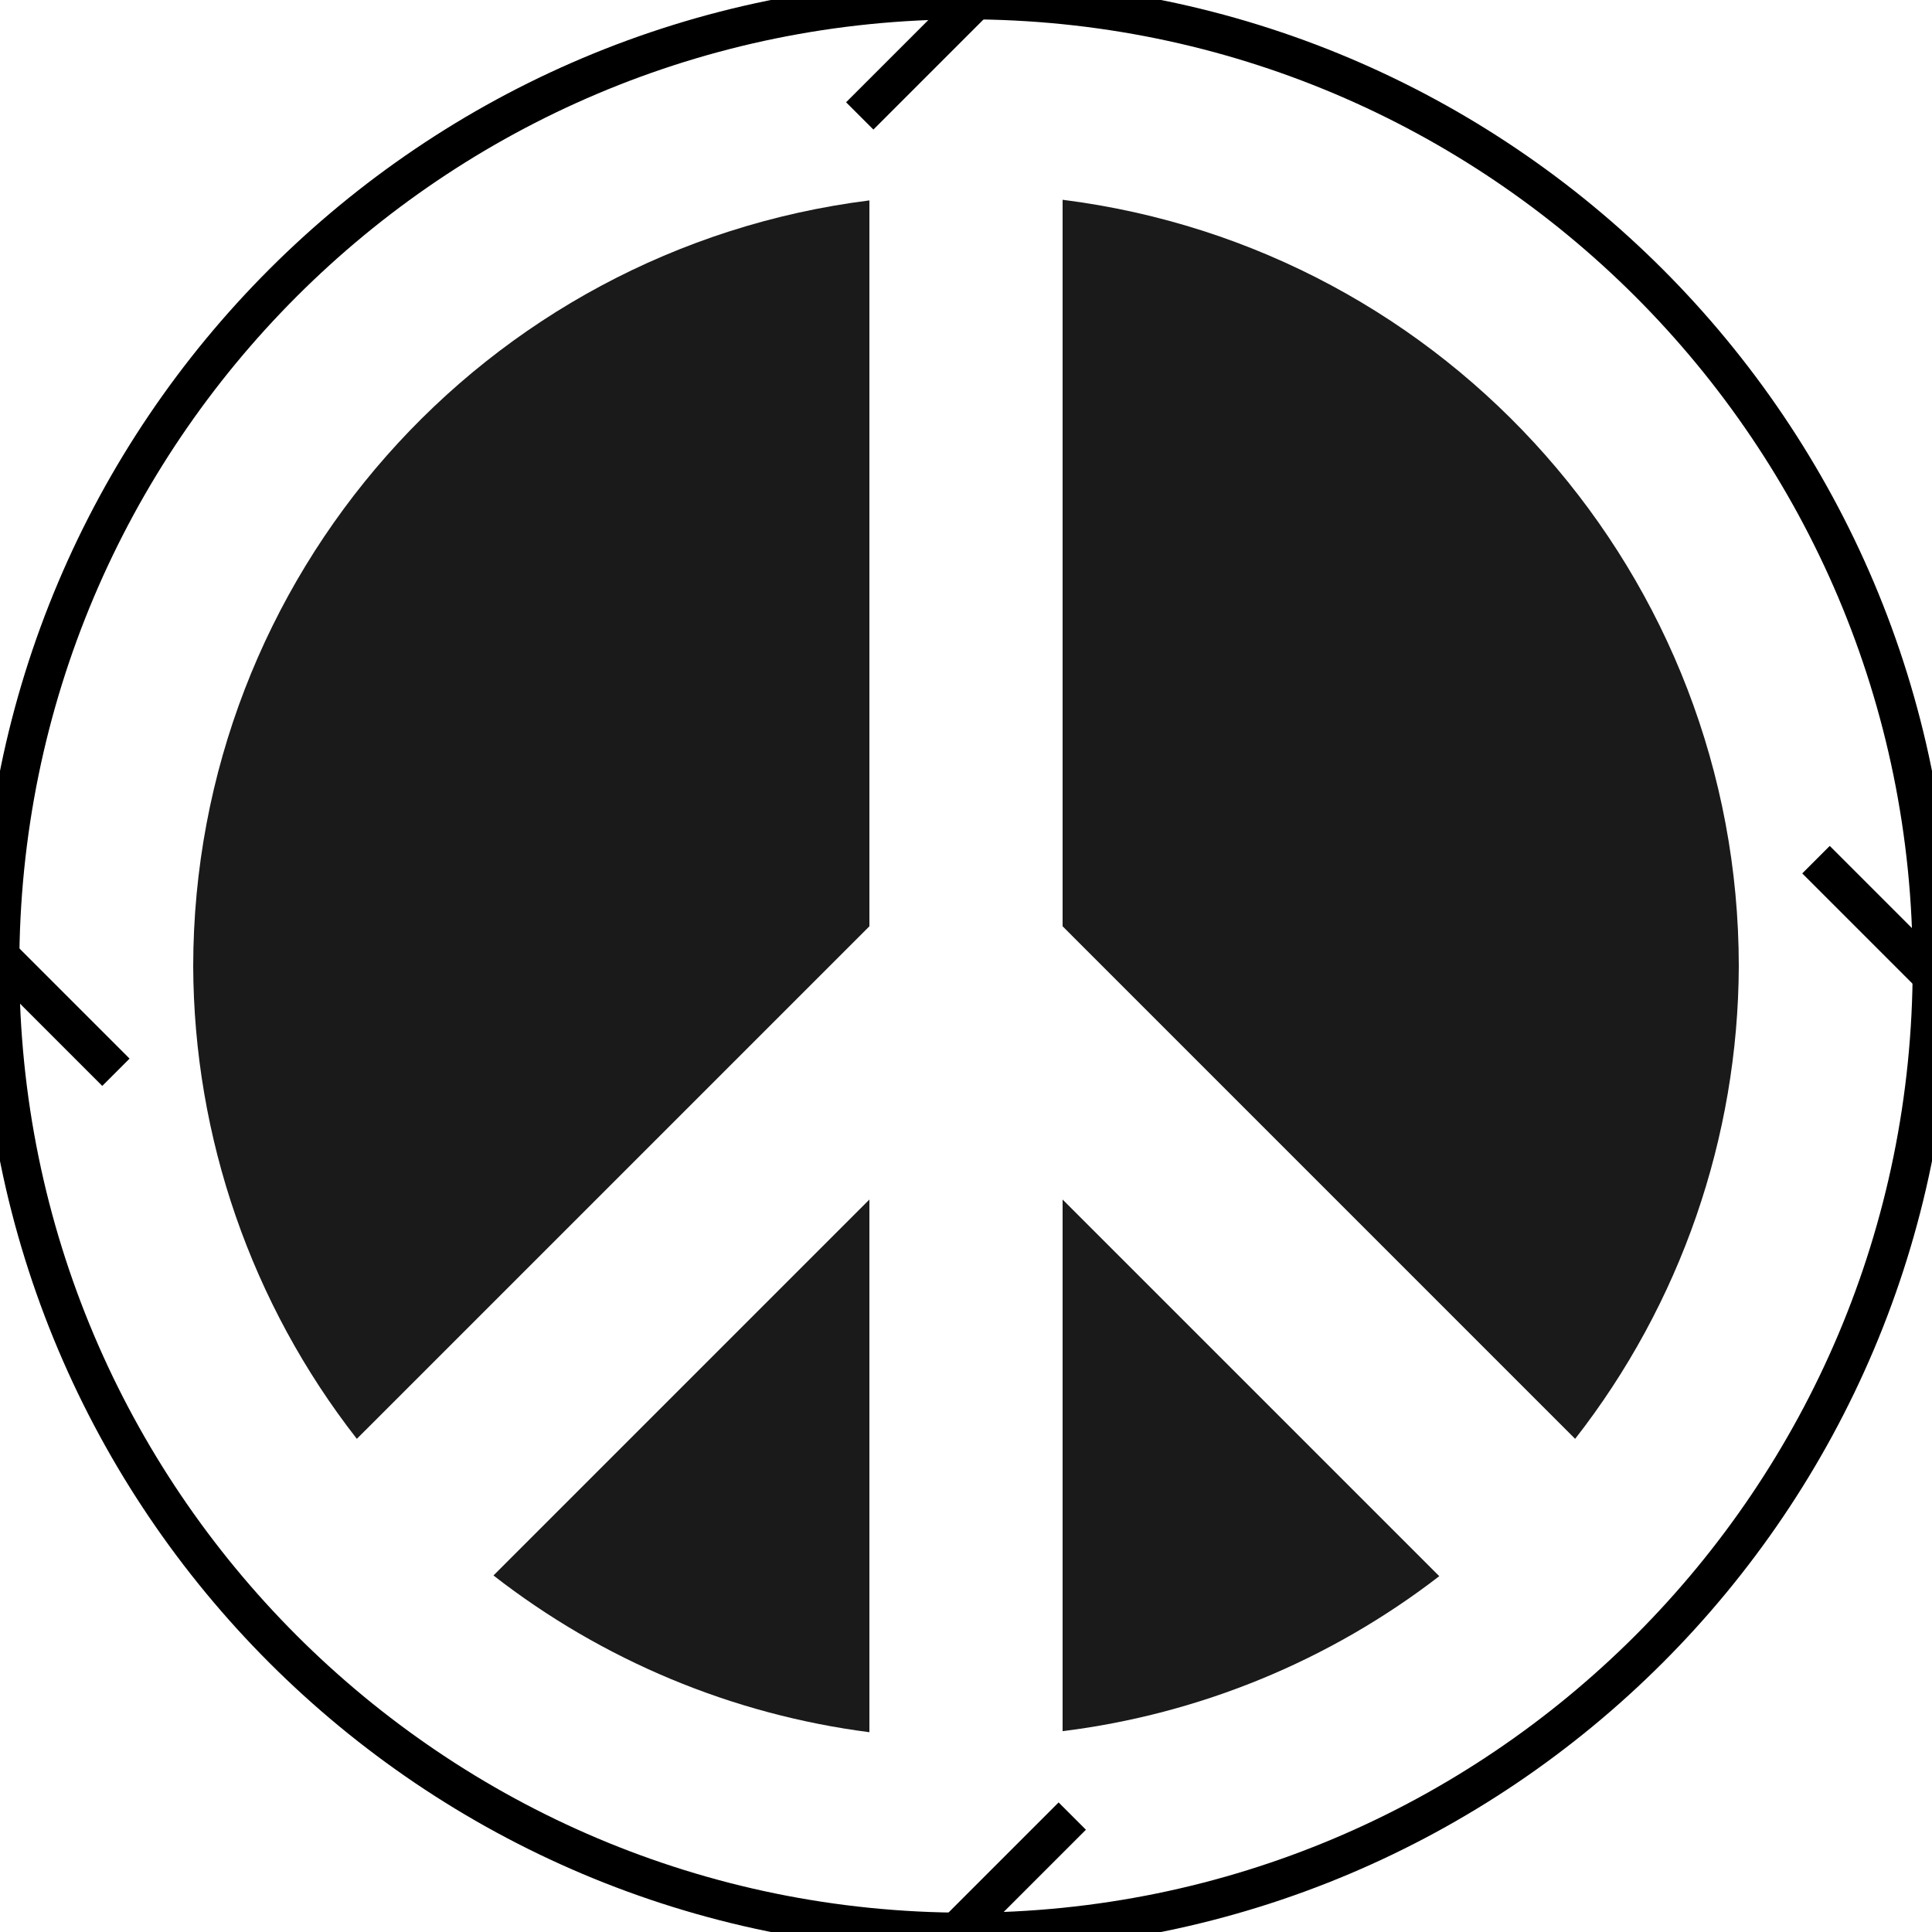
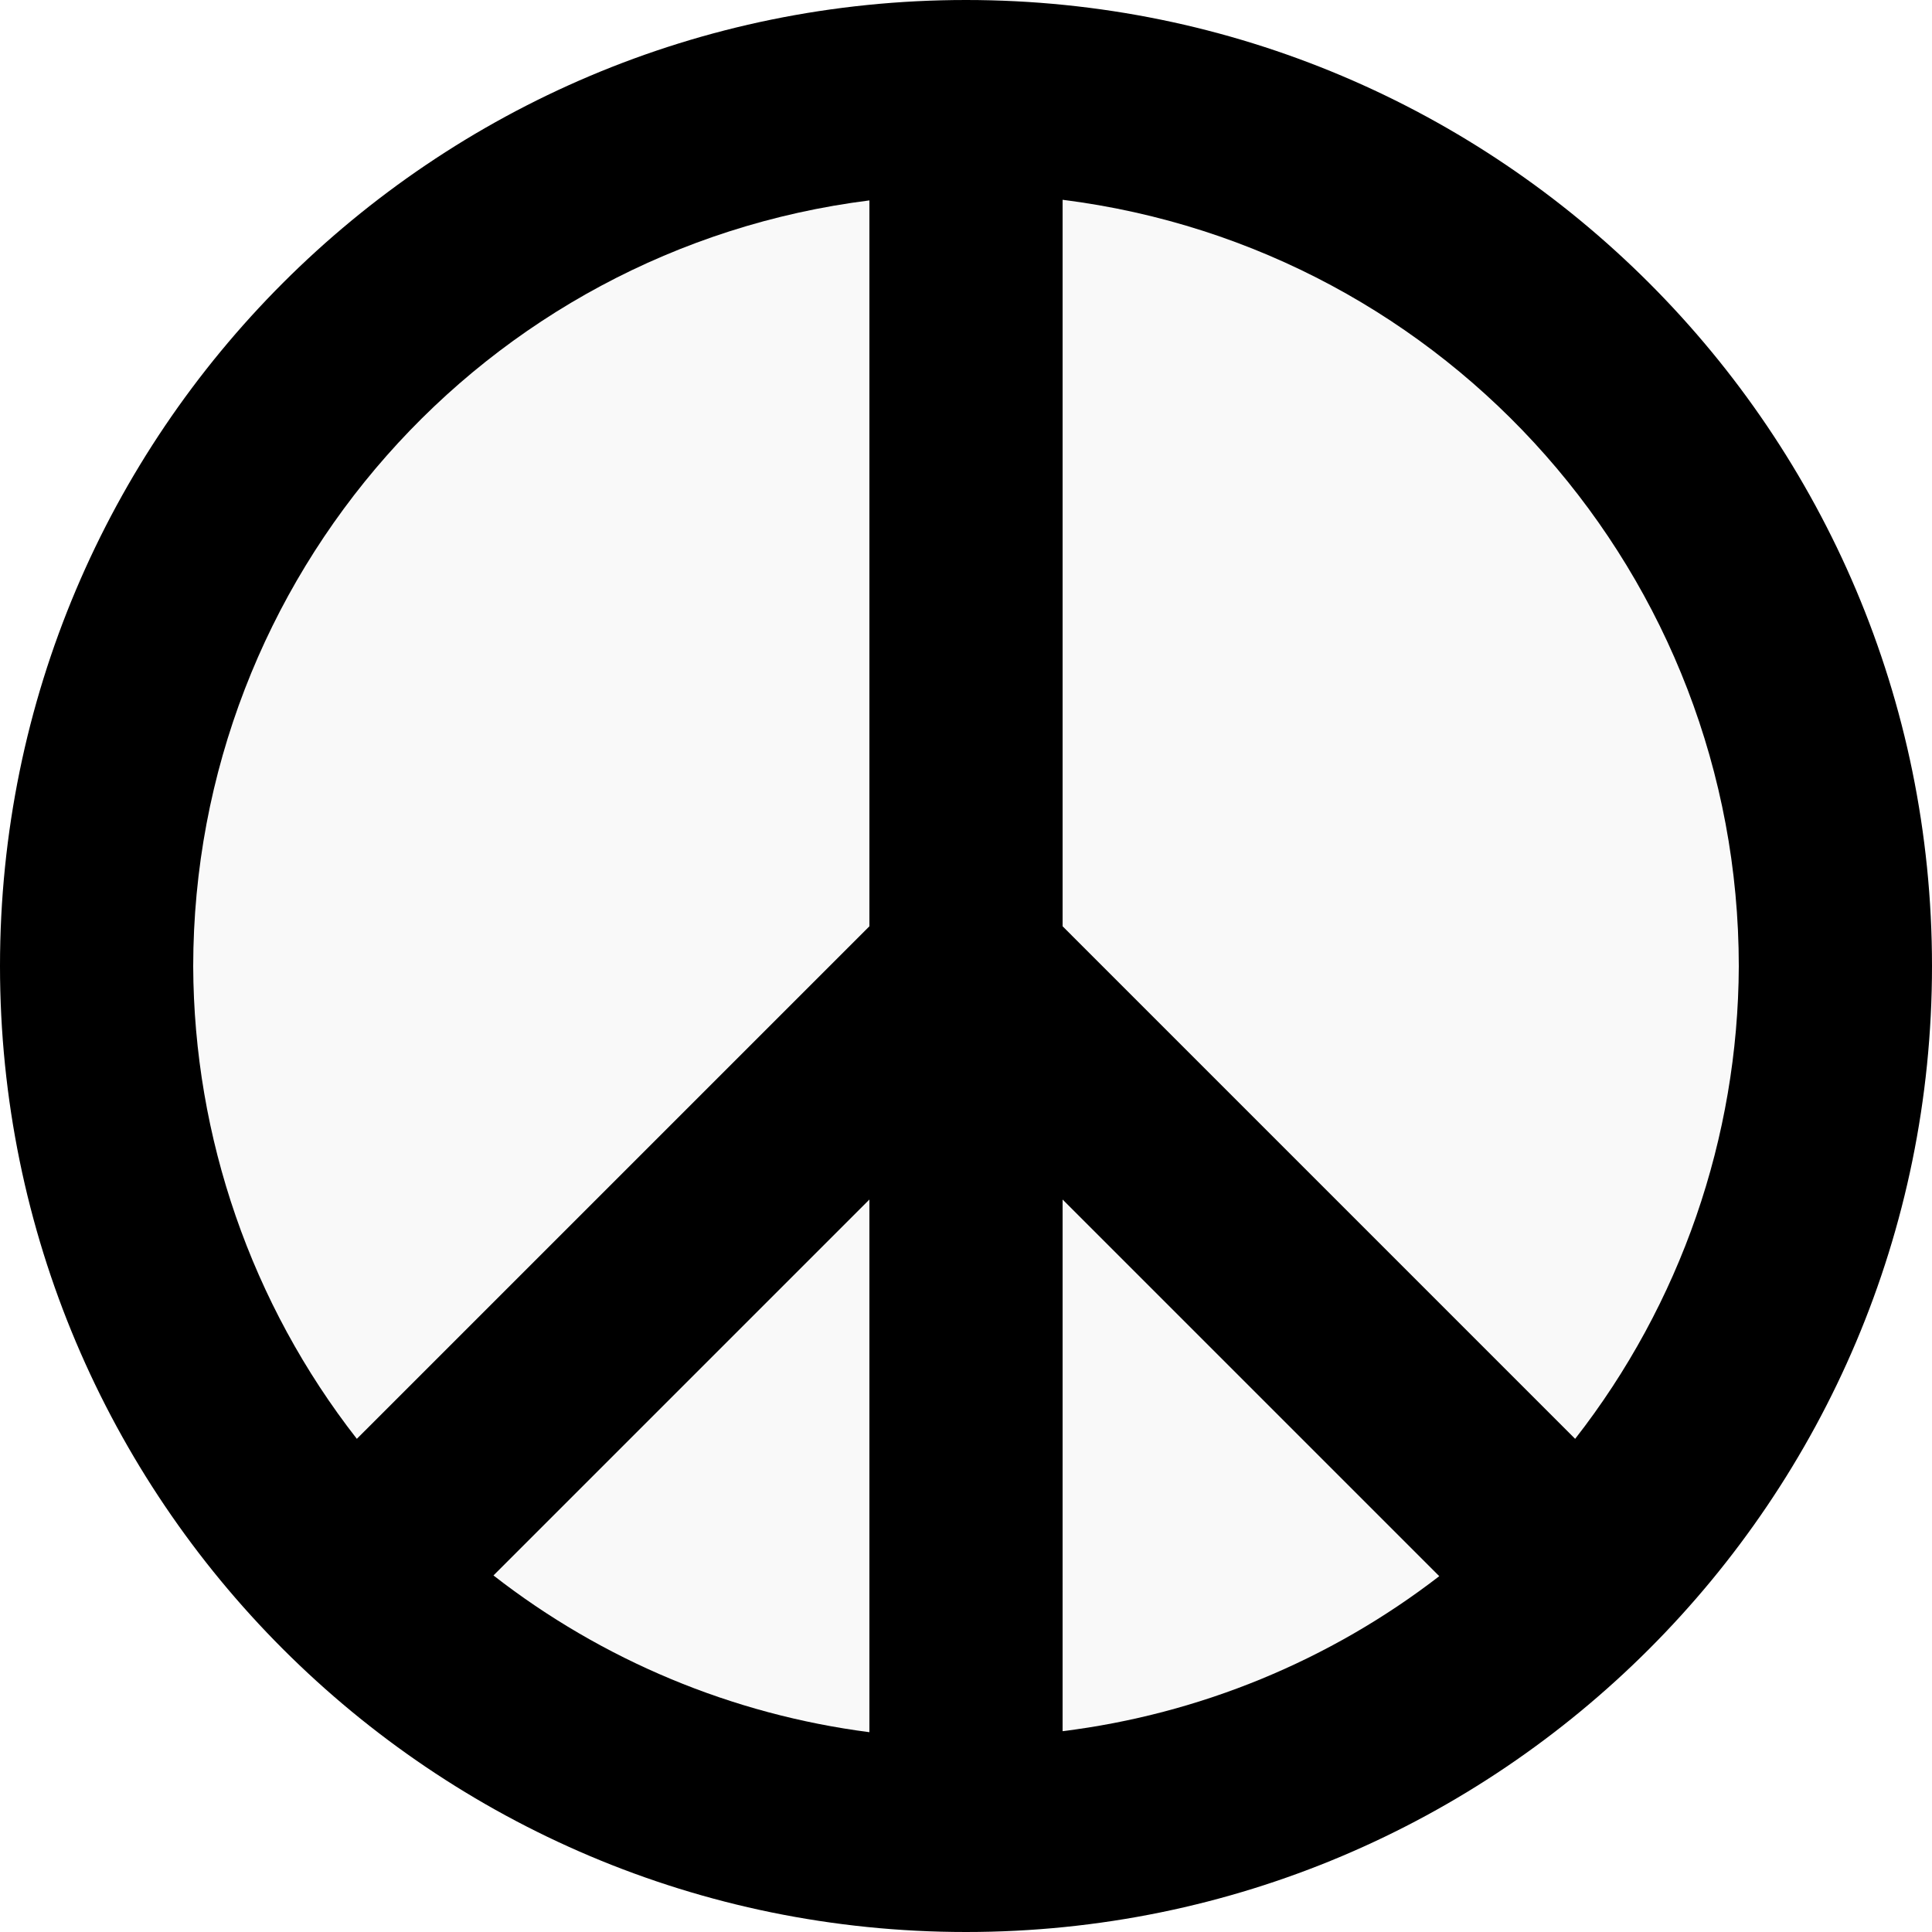
<svg xmlns="http://www.w3.org/2000/svg" width="100mm" height="100mm" viewBox="0 0 100 100" version="1.1" id="svg1">
  <defs id="defs1">
    <marker style="overflow:visible" id="ArrowWide" refX="0" refY="0" orient="auto-start-reverse" markerWidth="1" markerHeight="1" viewBox="0 0 1 1" preserveAspectRatio="xMidYMid">
      <path style="fill:none;stroke:context-stroke;stroke-width:1;stroke-linecap:butt" d="M 3,-3 0,0 3,3" transform="rotate(180,0.125,0)" id="path5" />
    </marker>
  </defs>
  <g id="layer1">
-     <path id="path1" style="stroke-width:2;stroke:#000000;stroke-opacity:1;fill:none;stroke-dasharray:none;marker-mid:url(#ArrowWide);marker-end:url(#ArrowWide)" d="M 100,50 A 50,50 0 0 1 50,100 50,50 0 0 1 0,50 50,50 0 0 1 50,0 50,50 0 0 1 100,50 Z" />
+     <path id="path1" style="stroke-width:2;stroke:none;stroke-opacity:1;fill:#000000;stroke-dasharray:none;marker-mid:url(#ArrowWide);marker-end:url(#ArrowWide);fill-opacity:1" d="M 100,50 A 50,50 0 0 0 50,0 50,50 0 0 0 0,50 50,50 0 0 0 50,100 50,50 0 0 0 100,50 Z" />
  </g>
  <g id="layer2">
-     <path style="fill:#1a1a1a;fill-opacity:1;stroke:none;stroke-width:2;stroke-opacity:1;stroke-dasharray:none;marker-mid:" d="m 45,62.088 0,27.571 a 40,40 0 0 1 -19.458,-8.113 z" id="path4" />
-     <path style="fill:#1a1a1a;fill-opacity:1;stroke:none;stroke-width:2;stroke-dasharray:none;stroke-opacity:1" d="M 55,62.088 74.496,81.583 a 40,40 0 0 1 -19.496,8.022 z" id="path4-6" />
-     <path style="fill:#1a1a1a;fill-opacity:1;stroke:none;stroke-width:2;stroke-opacity:1;stroke-dasharray:none;marker-mid:" d="M 55,10.341 A 40,40 0 0 1 90,50.016 40,40 0 0 1 81.529,74.474 L 55,47.944 Z" id="path1-5" />
-     <path style="fill:#1a1a1a;fill-opacity:1;stroke:none;stroke-width:2;stroke-opacity:1;stroke-dasharray:none;marker-mid:" d="M 45,10.373 V 47.945 L 18.47,74.474 A 40,40 0 0 1 10,50.016 40,40 0 0 1 45,10.373 Z" id="path2" />
+     <path style="fill:#f9f9f9;fill-opacity:1;stroke:none;stroke-width:2;stroke-opacity:1;stroke-dasharray:none;marker-mid:" d="M 45,62.088 25.542,81.545 a 40,40 0 0 0 19.458,8.113 z" id="path4" />
+     <path style="fill:#f9f9f9;fill-opacity:1;stroke:none;stroke-width:2;stroke-dasharray:none;stroke-opacity:1;marker-mid:" d="m 55,62.088 -3.66e-4,27.518 A 40,40 0 0 0 74.496,81.583 Z" id="path4-6" />
+     <path style="fill:#f9f9f9;fill-opacity:1;stroke:none;stroke-width:2;stroke-opacity:1;stroke-dasharray:none;marker-mid:" d="M 55,10.341 V 47.944 L 81.529,74.474 A 40,40 0 0 0 90,50.016 40,40 0 0 0 55,10.341 Z" id="path1-5" />
+     <path style="fill:#f9f9f9;fill-opacity:1;stroke:none;stroke-width:2;stroke-opacity:1;stroke-dasharray:none;marker-mid:" d="M 45,10.373 A 40,40 0 0 0 10,50.016 40,40 0 0 0 18.47,74.474 L 45,47.945 Z" id="path2" />
  </g>
-   <g id="layer3">
-     <path style="fill:none;fill-opacity:1;stroke:#000000;stroke-width:2;stroke-dasharray:none;stroke-opacity:1;marker-mid:url(#ArrowWide)" d="M 108.145,0.961 127.603,20.419 a 40,40 0 0 1 -19.458,8.113 z" id="path3" />
-   </g>
+   <g id="layer3" />
</svg>
